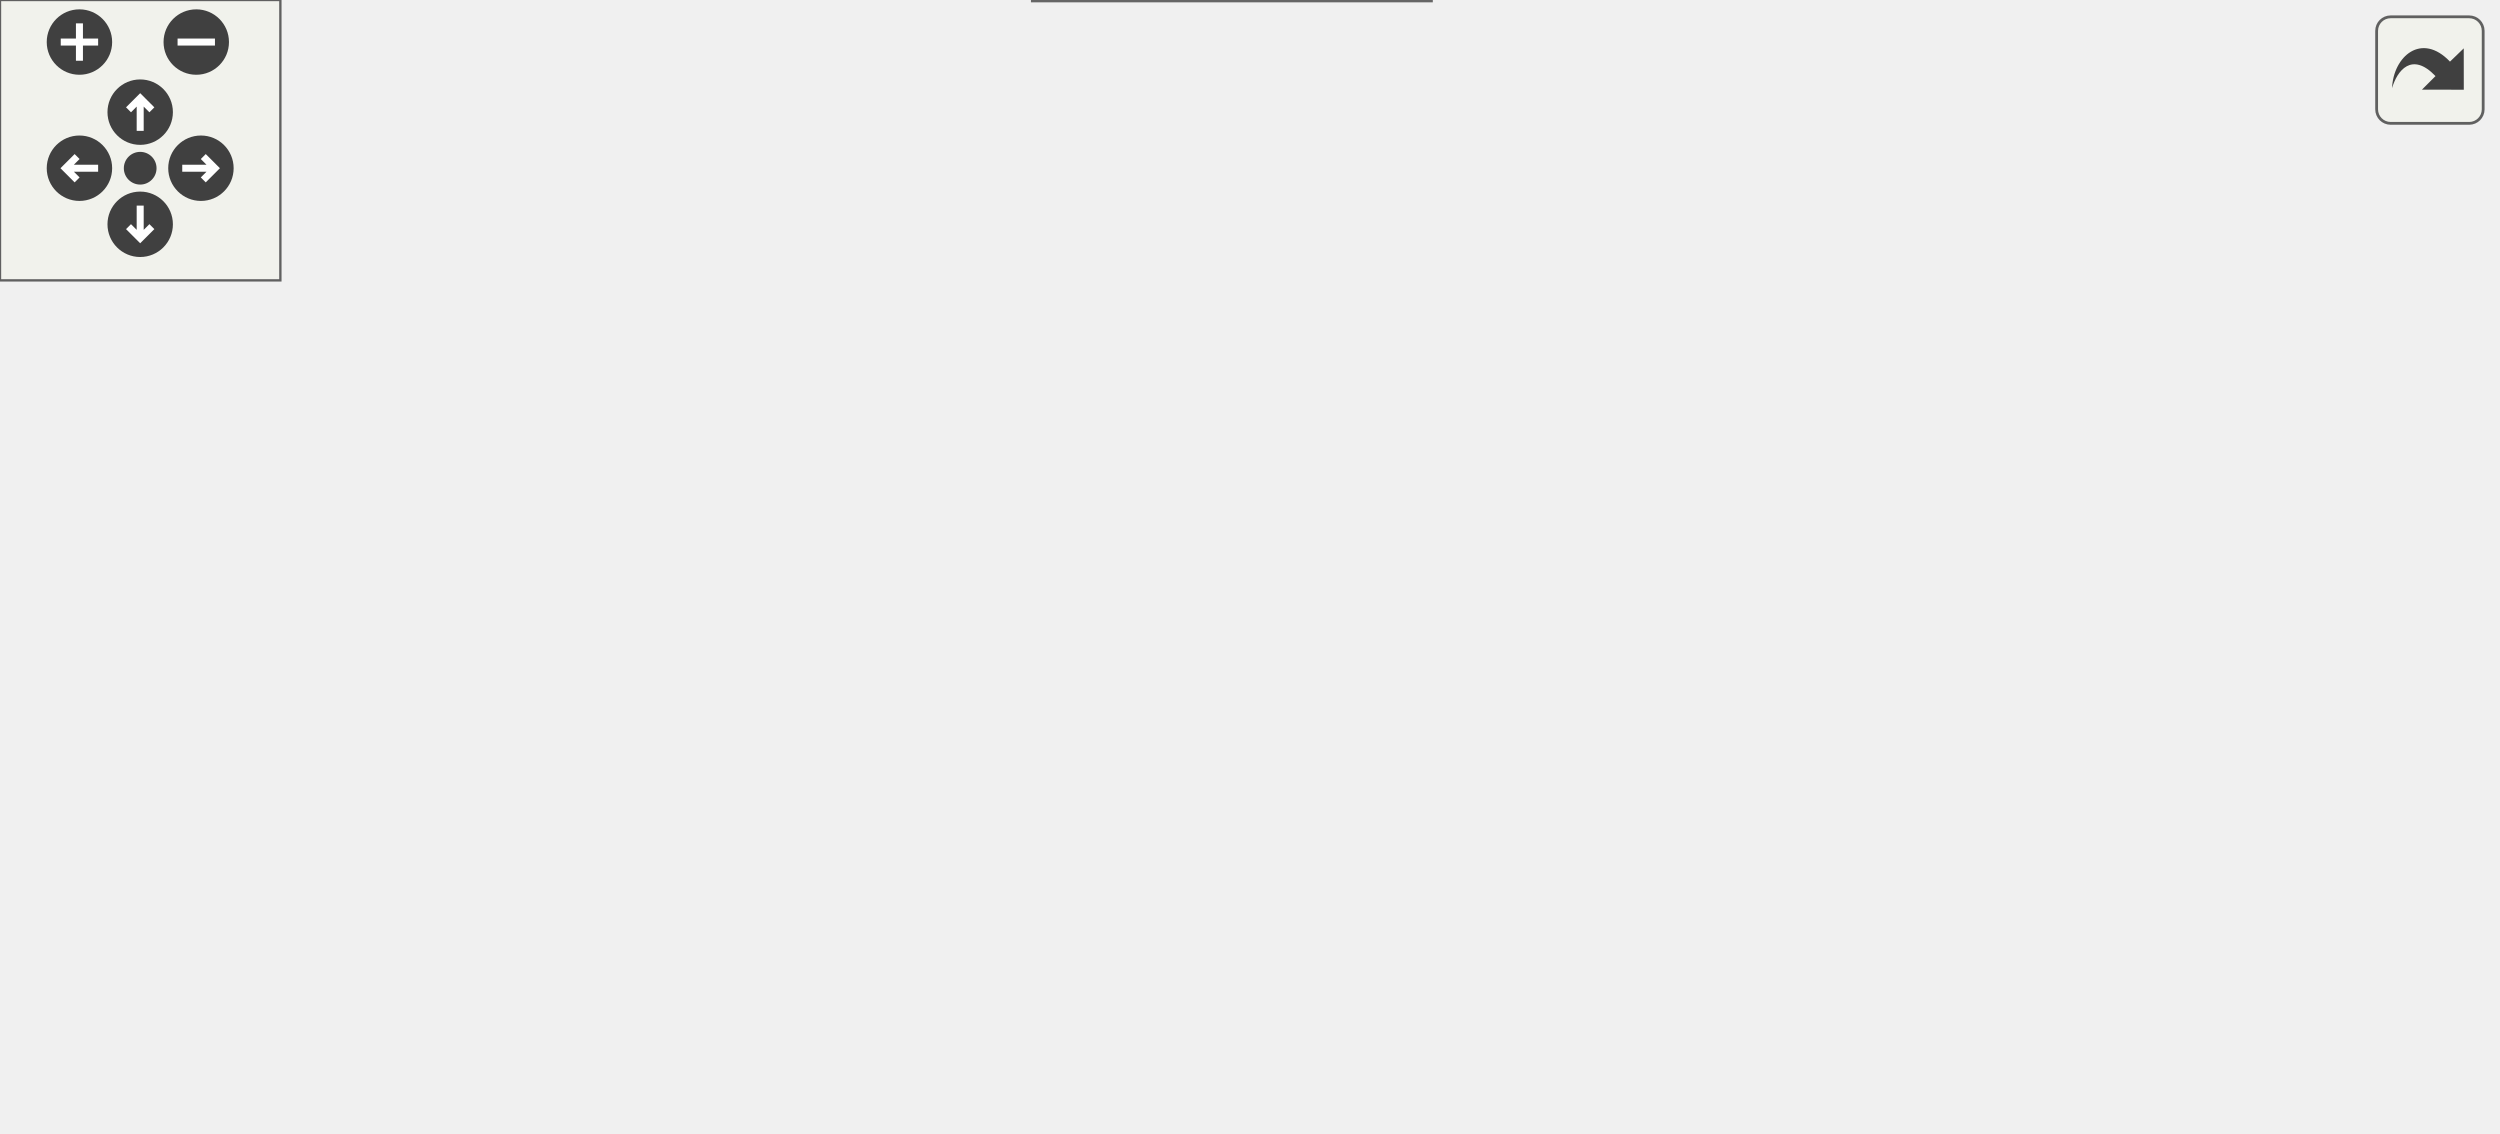
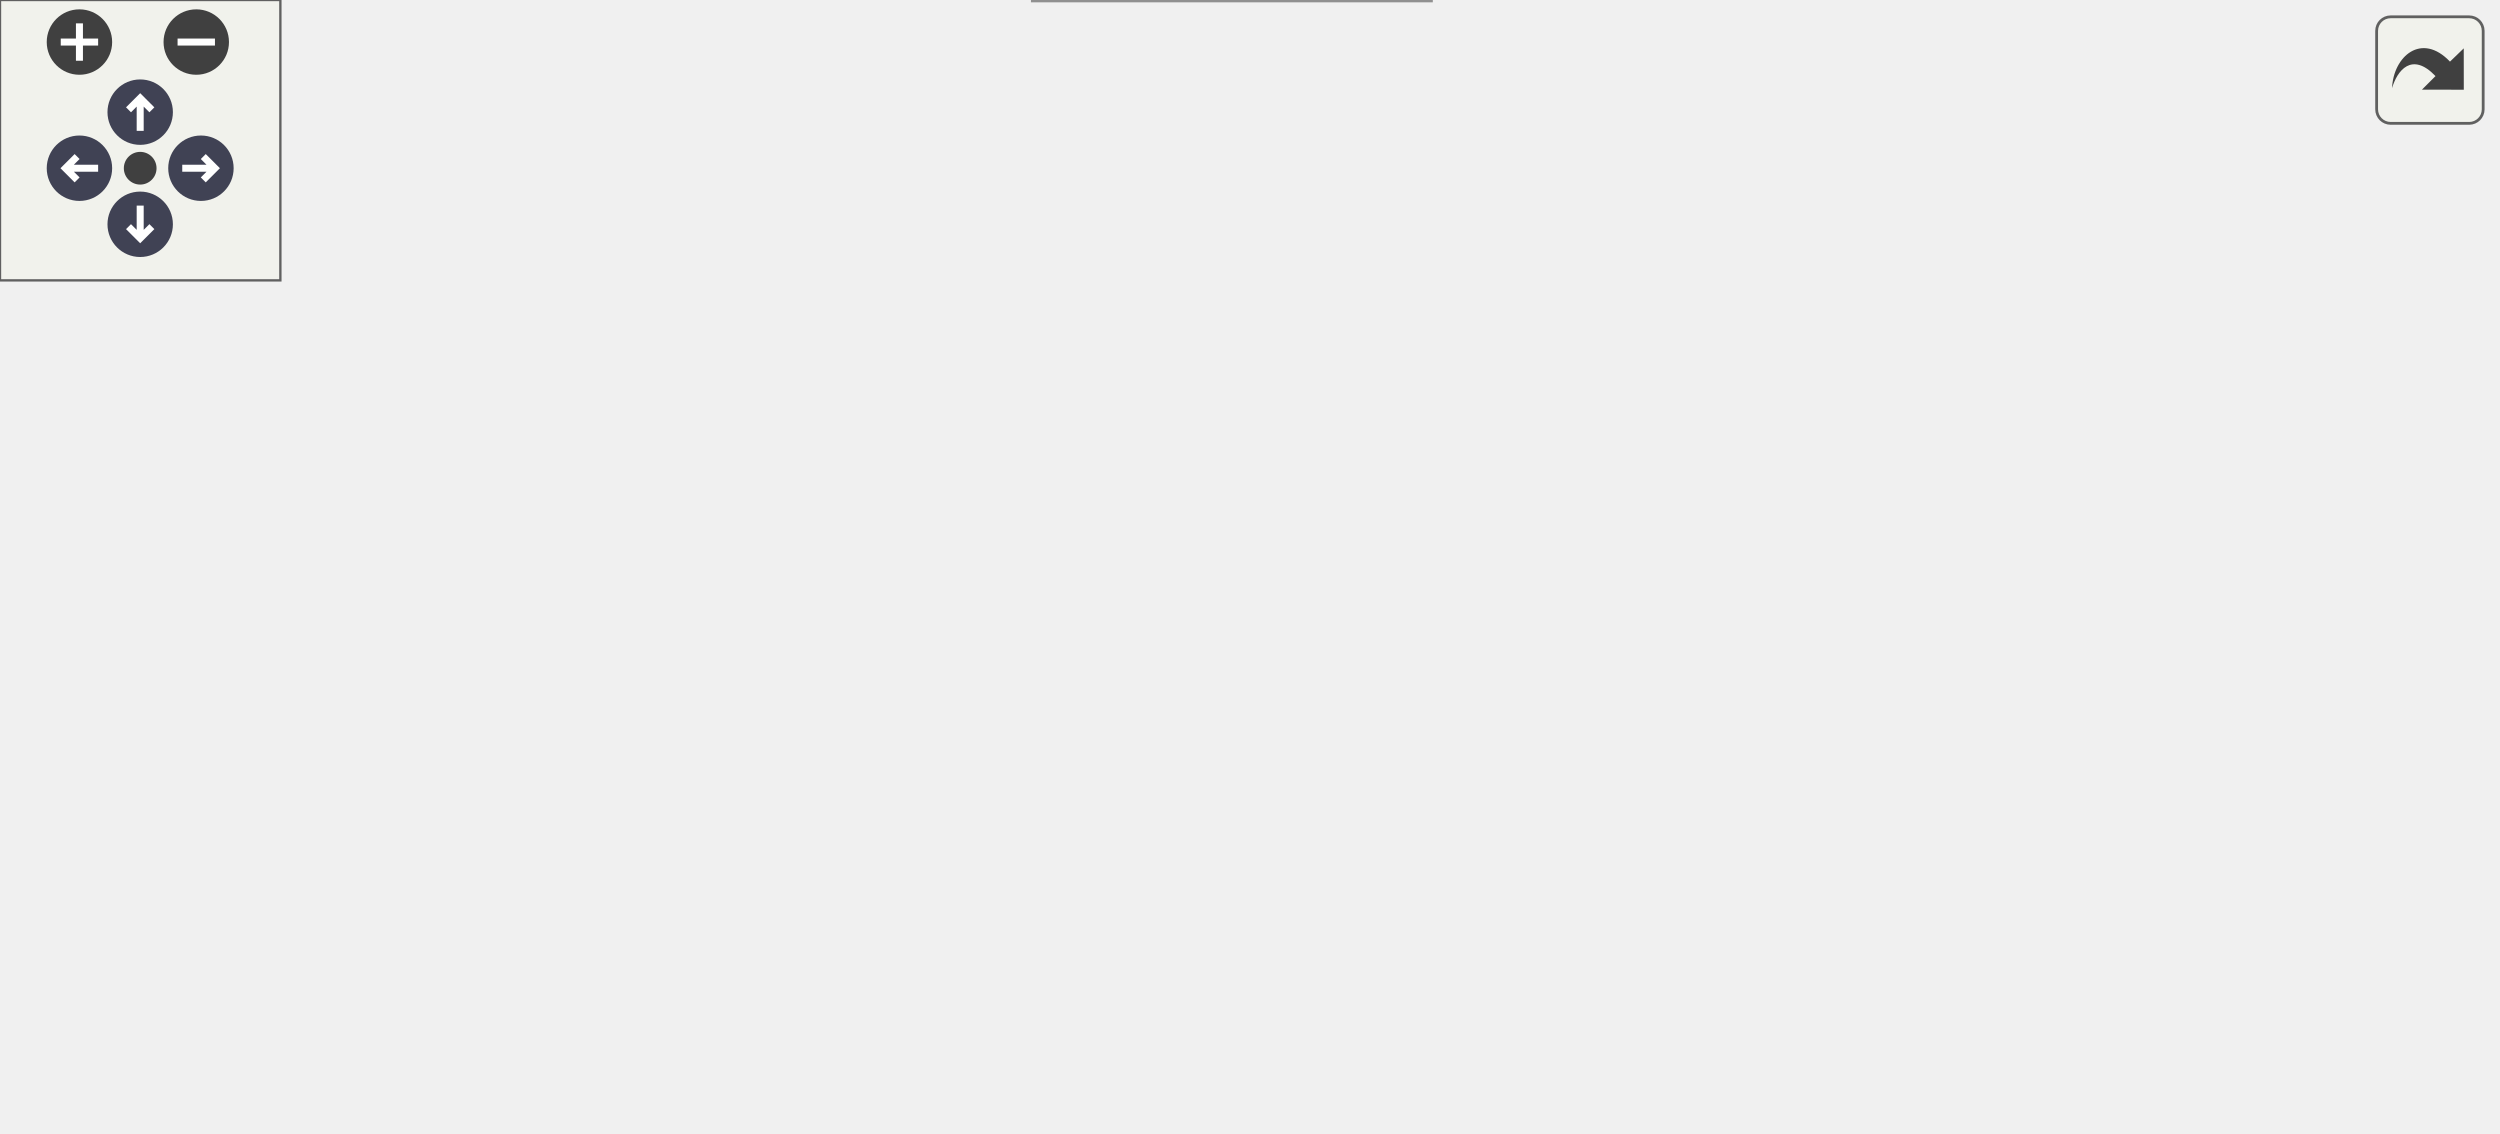
<svg xmlns="http://www.w3.org/2000/svg" xmlns:xlink="http://www.w3.org/1999/xlink" id="main" version="1.1" xml:space="preserve">
  <style type="text/css">
+ .node, .edge {opacity: 0.7;}
+ .node.selected, .edge.selected {opacity: 1;}
.edge:hover path { stroke: red; }
.edge:hover polygon { stroke: red; fill: red; }
</style>
  <defs>
    <circle id="rim" cx="0" cy="0" r="7" />
    <circle id="rim2" cx="0" cy="0" r="3.5" />
    <g id="zoomPlus">
      <use xlink:href="#rim" fill="#404040">
        <set attributeName="fill" to="#808080" begin="zoomplus.mouseover" end="zoomplus.mouseout" />
      </use>
      <path d="M-4,0h8M0,-4v8" fill="none" stroke="white" stroke-width="1.5" pointer-events="none" />
    </g>
    <g id="zoomMin">
      <use xlink:href="#rim" fill="#404040">
        <set attributeName="fill" to="#808080" begin="zoomminus.mouseover" end="zoomminus.mouseout" />
      </use>
      <path d="M-4,0h8" fill="none" stroke="white" stroke-width="1.5" pointer-events="none" />
    </g>
-     <g id="dirArrow">
-       <path fill="none" stroke="white" stroke-width="1.5" d="M0,-3.0v7 M-2.5,-0.5L0,-3.0L2.5,-0.5" />
+     <g id="arrowUp" transform="translate(30 24)">
+       <use xlink:href="#rim" />
+       <path pointer-events="none" fill="none" stroke="white" stroke-width="1.5" d="M0,-3.0v7 M-2.5,-0.5L0,-3.0L2.5,-0.5" />
+     </g>
+     <g id="arrowRight" transform="rotate(90) translate(36 -43)">
+       <use xlink:href="#rim" />
+       <path pointer-events="none" fill="none" stroke="white" stroke-width="1.5" d="M0,-3.0v7 M-2.5,-0.5L0,-3.0L2.5,-0.5" />
+     </g>
+     <g id="arrowDown" transform="rotate(180) translate(-30 -48)">
+       <use xlink:href="#rim" />
+       <path pointer-events="none" fill="none" stroke="white" stroke-width="1.5" d="M0,-3.0v7 M-2.5,-0.5L0,-3.0L2.5,-0.5" />
+     </g>
+     <g id="arrowLeft" transform="rotate(270) translate(-36 17)">
+       <use xlink:href="#rim" />
+       <path pointer-events="none" fill="none" stroke="white" stroke-width="1.5" d="M0,-3.0v7 M-2.5,-0.5L0,-3.0L2.5,-0.5" />
    </g>
    <g id="resetDef">
      <use xlink:href="#rim2" fill="#404040">
        <set attributeName="fill" to="#808080" begin="reset.mouseover" end="reset.mouseout" />
      </use>
    </g>
  </defs>
  <svg id="graph" class="graph">
    <g id="viewport">
-       <g id="node1" class="node">
-         <g id="a_node1">
+       <g id="Node000001" class="node">
+         <g id="a_Node000001">
          <a xlink:title="Sends a new authorization entry to the lock via BLE.">
            <polygon fill="#999999" stroke="#666666" points="151.75,-67.88 0,-67.88 0,-37.38 151.75,-37.38 151.75,-67.88" />
            <text text-anchor="start" x="8" y="-54.38" font-family="Helvetica,sans-Serif" font-size="10.00">Nuki::NukiBle::addAuthorization</text>
            <text text-anchor="middle" x="75.88" y="-43.12" font-family="Helvetica,sans-Serif" font-size="10.00">Entry</text>
          </a>
        </g>
      </g>
-       <g id="node2" class="node">
-         <g id="a_node2">
+       <g id="Node000002" class="node">
+         <g id="a_Node000002">
          <a xlink:href="class_nuki_1_1_nuki_ble.html#af1f1e299e8d97e053bba80e92ba285d6" target="_top" xlink:title=" ">
            <polygon fill="white" stroke="#666666" points="334.25,-105.25 193,-105.25 193,-86 334.25,-86 334.25,-105.25" />
            <text text-anchor="middle" x="263.62" y="-91.75" font-family="Helvetica,sans-Serif" font-size="10.00">Nuki::NukiBle::executeAction</text>
          </a>
        </g>
      </g>
-       <g id="edge1" class="edge">
-         <path fill="none" stroke="#63b8ff" d="M144.72,-68.33C165.62,-73.17 188.35,-78.43 208.22,-83.03" />
-         <polygon fill="#63b8ff" stroke="#63b8ff" points="207.41,-86.67 217.94,-85.51 208.98,-79.85 207.41,-86.67" />
+       <g id="edge1_Node000001_Node000002" class="edge">
+         <g id="a_edge1_Node000001_Node000002">
+           <a xlink:title=" ">
+             <path fill="none" stroke="#63b8ff" d="M144.72,-68.33C165.53,-73.15 188.14,-78.38 207.94,-82.97" />
+             <polygon fill="#63b8ff" stroke="#63b8ff" points="206.93,-86.32 217.46,-85.17 208.51,-79.5 206.93,-86.32" />
+           </a>
+         </g>
      </g>
-       <g id="node7" class="node">
-         <g id="a_node7">
+       <g id="Node000007" class="node">
+         <g id="a_Node000007">
          <a xlink:href="namespace_nuki_lock.html#a6ed41649d4ecfc8ec23f170ff9bbcad1" target="_top" xlink:title=" ">
            <polygon fill="white" stroke="#666666" points="339.5,-67.88 187.75,-67.88 187.75,-37.38 339.5,-37.38 339.5,-67.88" />
            <text text-anchor="start" x="195.75" y="-54.38" font-family="Helvetica,sans-Serif" font-size="10.00">NukiLock::logNewAuthorization</text>
            <text text-anchor="middle" x="263.62" y="-43.12" font-family="Helvetica,sans-Serif" font-size="10.00">Entry</text>
          </a>
        </g>
      </g>
-       <g id="edge6" class="edge">
-         <path fill="none" stroke="#63b8ff" d="M152.16,-52.62C160.27,-52.62 168.57,-52.62 176.79,-52.62" />
-         <polygon fill="#63b8ff" stroke="#63b8ff" points="176.54,-56.13 186.54,-52.62 176.54,-49.13 176.54,-56.13" />
+       <g id="edge6_Node000001_Node000007" class="edge">
+         <g id="a_edge6_Node000001_Node000007">
+           <a xlink:title=" ">
+             <path fill="none" stroke="#63b8ff" d="M152.16,-52.62C160.09,-52.62 168.19,-52.62 176.24,-52.62" />
+             <polygon fill="#63b8ff" stroke="#63b8ff" points="176.02,-56.13 186.02,-52.63 176.02,-49.13 176.02,-56.13" />
+           </a>
+         </g>
      </g>
-       <g id="node8" class="node">
-         <g id="a_node8">
+       <g id="Node000008" class="node">
+         <g id="a_Node000008">
          <a xlink:href="namespace_nuki.html#a280e19d4682ca4b35d3fe64001da816a" target="_top" xlink:title=" ">
            <polygon fill="white" stroke="#666666" points="306.12,-19.25 221.12,-19.25 221.12,0 306.12,0 306.12,-19.25" />
            <text text-anchor="middle" x="263.62" y="-5.75" font-family="Helvetica,sans-Serif" font-size="10.00">Nuki::printBuffer</text>
          </a>
        </g>
      </g>
-       <g id="edge7" class="edge">
-         <path fill="none" stroke="#63b8ff" d="M144.72,-36.92C166.33,-31.92 189.9,-26.46 210.24,-21.75" />
-         <polygon fill="#63b8ff" stroke="#63b8ff" points="210.91,-24.96 219.87,-19.29 209.33,-18.14 210.91,-24.96" />
+       <g id="edge7_Node000001_Node000008" class="edge">
+         <g id="a_edge7_Node000001_Node000008">
+           <a xlink:title=" ">
+             <path fill="none" stroke="#63b8ff" d="M144.72,-36.92C166.14,-31.96 189.46,-26.56 209.68,-21.88" />
+             <polygon fill="#63b8ff" stroke="#63b8ff" points="210.44,-25.3 219.39,-19.63 208.86,-18.48 210.44,-25.3" />
+           </a>
+         </g>
      </g>
-       <g id="node3" class="node">
-         <g id="a_node3">
+       <g id="Node000003" class="node">
+         <g id="a_Node000003">
          <a xlink:href="class_nuki_1_1_nuki_ble.html#ada0f3beebd95d35c122e25dd3f9eb886" target="_top" xlink:title=" ">
            <polygon fill="white" stroke="#666666" points="523.5,-181.88 386,-181.88 386,-151.38 523.5,-151.38 523.5,-181.88" />
            <text text-anchor="start" x="394" y="-168.38" font-family="Helvetica,sans-Serif" font-size="10.00">Nuki::NukiBle::cmdChallAcc</text>
            <text text-anchor="middle" x="454.75" y="-157.12" font-family="Helvetica,sans-Serif" font-size="10.00">StateMachine</text>
          </a>
        </g>
      </g>
-       <g id="edge2" class="edge">
-         <path fill="none" stroke="#63b8ff" d="M287.34,-105.71C309.59,-115.43 344.58,-130.3 375.5,-141.62 380.94,-143.62 386.62,-145.61 392.34,-147.55" />
-         <polygon fill="#63b8ff" stroke="#63b8ff" points="391.01,-151.13 401.61,-150.97 393.23,-144.49 391.01,-151.13" />
+       <g id="edge2_Node000002_Node000003" class="edge">
+         <g id="a_edge2_Node000002_Node000003">
+           <a xlink:title=" ">
+             <path fill="none" stroke="#63b8ff" d="M287.34,-105.71C309.59,-115.43 344.58,-130.3 375.5,-141.62 380.8,-143.57 386.34,-145.51 391.91,-147.4" />
+             <polygon fill="#63b8ff" stroke="#63b8ff" points="390.58,-150.65 401.17,-150.49 392.79,-144.01 390.58,-150.65" />
+           </a>
+         </g>
      </g>
-       <g id="node4" class="node">
-         <g id="a_node4">
+       <g id="Node000004" class="node">
+         <g id="a_Node000004">
          <a xlink:href="class_nuki_1_1_nuki_ble.html#a59169a9f492793762e3c6ba39b611b07" target="_top" xlink:title=" ">
            <polygon fill="white" stroke="#666666" points="526.5,-132.88 383,-132.88 383,-102.38 526.5,-102.38 526.5,-132.88" />
            <text text-anchor="start" x="391" y="-119.38" font-family="Helvetica,sans-Serif" font-size="10.00">Nuki::NukiBle::cmdChallState</text>
            <text text-anchor="middle" x="454.75" y="-108.12" font-family="Helvetica,sans-Serif" font-size="10.00">Machine</text>
          </a>
        </g>
      </g>
-       <g id="edge3" class="edge">
-         <path fill="none" stroke="#63b8ff" d="M334.51,-103.75C346.64,-105.17 359.35,-106.64 371.76,-108.09" />
-         <polygon fill="#63b8ff" stroke="#63b8ff" points="371.23,-111.67 381.57,-109.35 372.04,-104.71 371.23,-111.67" />
+       <g id="edge3_Node000002_Node000004" class="edge">
+         <g id="a_edge3_Node000002_Node000004">
+           <a xlink:title=" ">
+             <path fill="none" stroke="#63b8ff" d="M334.51,-103.75C346.51,-105.15 359.09,-106.61 371.38,-108.04" />
+             <polygon fill="#63b8ff" stroke="#63b8ff" points="370.73,-111.49 381.07,-109.17 371.54,-104.54 370.73,-111.49" />
+           </a>
+         </g>
      </g>
-       <g id="node5" class="node">
-         <g id="a_node5">
+       <g id="Node000005" class="node">
+         <g id="a_Node000005">
          <a xlink:href="class_nuki_1_1_nuki_ble.html#ad135bb1455665decfddff67772c1d411" target="_top" xlink:title=" ">
            <polygon fill="white" stroke="#666666" points="534,-84.25 375.5,-84.25 375.5,-65 534,-65 534,-84.25" />
            <text text-anchor="middle" x="454.75" y="-70.75" font-family="Helvetica,sans-Serif" font-size="10.00">Nuki::NukiBle::cmdStateMachine</text>
          </a>
        </g>
      </g>
-       <g id="edge4" class="edge">
-         <path fill="none" stroke="#63b8ff" d="M334.51,-87.87C344.25,-86.78 354.36,-85.66 364.39,-84.55" />
-         <polygon fill="#63b8ff" stroke="#63b8ff" points="364.67,-87.93 374.23,-83.34 363.9,-80.97 364.67,-87.93" />
+       <g id="edge4_Node000002_Node000005" class="edge">
+         <g id="a_edge4_Node000002_Node000005">
+           <a xlink:title=" ">
+             <path fill="none" stroke="#63b8ff" d="M334.51,-87.87C344.14,-86.8 354.14,-85.69 364.07,-84.58" />
+             <polygon fill="#63b8ff" stroke="#63b8ff" points="364.17,-88.09 373.72,-83.51 363.4,-81.14 364.17,-88.09" />
+           </a>
+         </g>
      </g>
-       <g id="node6" class="node">
-         <g id="a_node6">
+       <g id="Node000006" class="node">
+         <g id="a_Node000006">
          <a xlink:href="class_nuki_1_1_nuki_ble.html#aed01f10d1ffa769f0f6fadc0d06d328e" target="_top" xlink:title=" ">
            <polygon fill="white" stroke="#666666" points="530.62,-46.88 378.88,-46.88 378.88,-16.38 530.62,-16.38 530.62,-46.88" />
            <text text-anchor="start" x="386.88" y="-33.38" font-family="Helvetica,sans-Serif" font-size="10.00">Nuki::NukiBle::extendDisonnect</text>
            <text text-anchor="middle" x="454.75" y="-22.12" font-family="Helvetica,sans-Serif" font-size="10.00">Timeout</text>
          </a>
        </g>
      </g>
-       <g id="edge5" class="edge">
-         <path fill="none" stroke="#63b8ff" d="M312.8,-85.52C321.82,-83.04 331.06,-80.08 339.5,-76.62 356.64,-69.61 358.53,-63.06 375.5,-55.62 379.27,-53.97 383.19,-52.39 387.18,-50.87" />
-         <polygon fill="#63b8ff" stroke="#63b8ff" points="387.97,-53.95 396.19,-47.27 385.59,-47.37 387.97,-53.95" />
+       <g id="edge5_Node000002_Node000006" class="edge">
+         <g id="a_edge5_Node000002_Node000006">
+           <a xlink:title=" ">
+             <path fill="none" stroke="#63b8ff" d="M312.8,-85.52C321.82,-83.04 331.06,-80.08 339.5,-76.62 356.64,-69.61 358.53,-63.06 375.5,-55.62 379.06,-54.07 382.75,-52.57 386.5,-51.13" />
+             <polygon fill="#63b8ff" stroke="#63b8ff" points="387.55,-54.47 395.76,-47.78 385.17,-47.89 387.55,-54.47" />
+           </a>
+         </g>
      </g>
    </g>
  </svg>
  <g id="navigator" transform="translate(0 0)" fill="#404254">
    <rect fill="#f2f5e9" fill-opacity="0.5" stroke="#606060" stroke-width=".5" x="0" y="0" width="60" height="60" />
    <use id="zoomplus" xlink:href="#zoomPlus" x="17" y="9" />
    <use id="zoomminus" xlink:href="#zoomMin" x="42" y="9" />
    <use id="reset" xlink:href="#resetDef" x="30" y="36" />
-     <g id="arrowUp" xlink:href="#dirArrow" transform="translate(30 24)">
-       <use xlink:href="#rim" fill="#404040">
-         <set attributeName="fill" to="#808080" begin="arrowUp.mouseover" end="arrowUp.mouseout" />
-       </use>
-       <path fill="none" stroke="white" stroke-width="1.5" d="M0,-3.0v7 M-2.5,-0.5L0,-3.0L2.5,-0.5" />
-     </g>
-     <g id="arrowRight" xlink:href="#dirArrow" transform="rotate(90) translate(36 -43)">
-       <use xlink:href="#rim" fill="#404040">
-         <set attributeName="fill" to="#808080" begin="arrowRight.mouseover" end="arrowRight.mouseout" />
-       </use>
-       <path fill="none" stroke="white" stroke-width="1.5" d="M0,-3.0v7 M-2.5,-0.5L0,-3.0L2.5,-0.5" />
-     </g>
-     <g id="arrowDown" xlink:href="#dirArrow" transform="rotate(180) translate(-30 -48)">
-       <use xlink:href="#rim" fill="#404040">
-         <set attributeName="fill" to="#808080" begin="arrowDown.mouseover" end="arrowDown.mouseout" />
-       </use>
-       <path fill="none" stroke="white" stroke-width="1.5" d="M0,-3.0v7 M-2.5,-0.5L0,-3.0L2.5,-0.5" />
-     </g>
-     <g id="arrowLeft" xlink:href="#dirArrow" transform="rotate(270) translate(-36 17)">
-       <use xlink:href="#rim" fill="#404040">
-         <set attributeName="fill" to="#808080" begin="arrowLeft.mouseover" end="arrowLeft.mouseout" />
-       </use>
-       <path fill="none" stroke="white" stroke-width="1.5" d="M0,-3.0v7 M-2.5,-0.5L0,-3.0L2.5,-0.5" />
-     </g>
+     <use id="arrowup" xlink:href="#arrowUp" x="0" y="0" />
+     <use id="arrowright" xlink:href="#arrowRight" x="0" y="0" />
+     <use id="arrowdown" xlink:href="#arrowDown" x="0" y="0" />
+     <use id="arrowleft" xlink:href="#arrowLeft" x="0" y="0" />
  </g>
  <svg viewBox="0 0 15 15" width="100%" height="30px" preserveAspectRatio="xMaxYMin meet">
    <g id="arrow_out" transform="scale(0.3 0.3)">
      <a xlink:href="class_nuki_1_1_nuki_ble_a8c69d960c9034d3ae5877285b666f09c_cgraph_org.svg" target="_base">
        <rect id="button" ry="5" rx="5" y="6" x="6" height="38" width="38" fill="#f2f5e9" fill-opacity="0.5" stroke="#606060" stroke-width="1.0" />
        <path id="arrow" d="M 11.5,31.437 C 11.94,20.098 22.043,11.323 32.159,21.979 L 37.069,17.246 C 37.069,17.246 37.088,32 37.088,32 L 22.16,31.978 C 22.16,31.978 26.998,27.14 26.998,27.14 C 18.529,18.264 13.292,25.23 11.5,31.437 z" style="fill:#404040;" />
      </a>
    </g>
  </svg>
+   <style type="text/css">
+ 
+ [data-mouse-over-selected='false'] { opacity: 0.7; }
+ [data-mouse-over-selected='true']  { opacity: 1.0; }
+ 
+ </style>
</svg>
